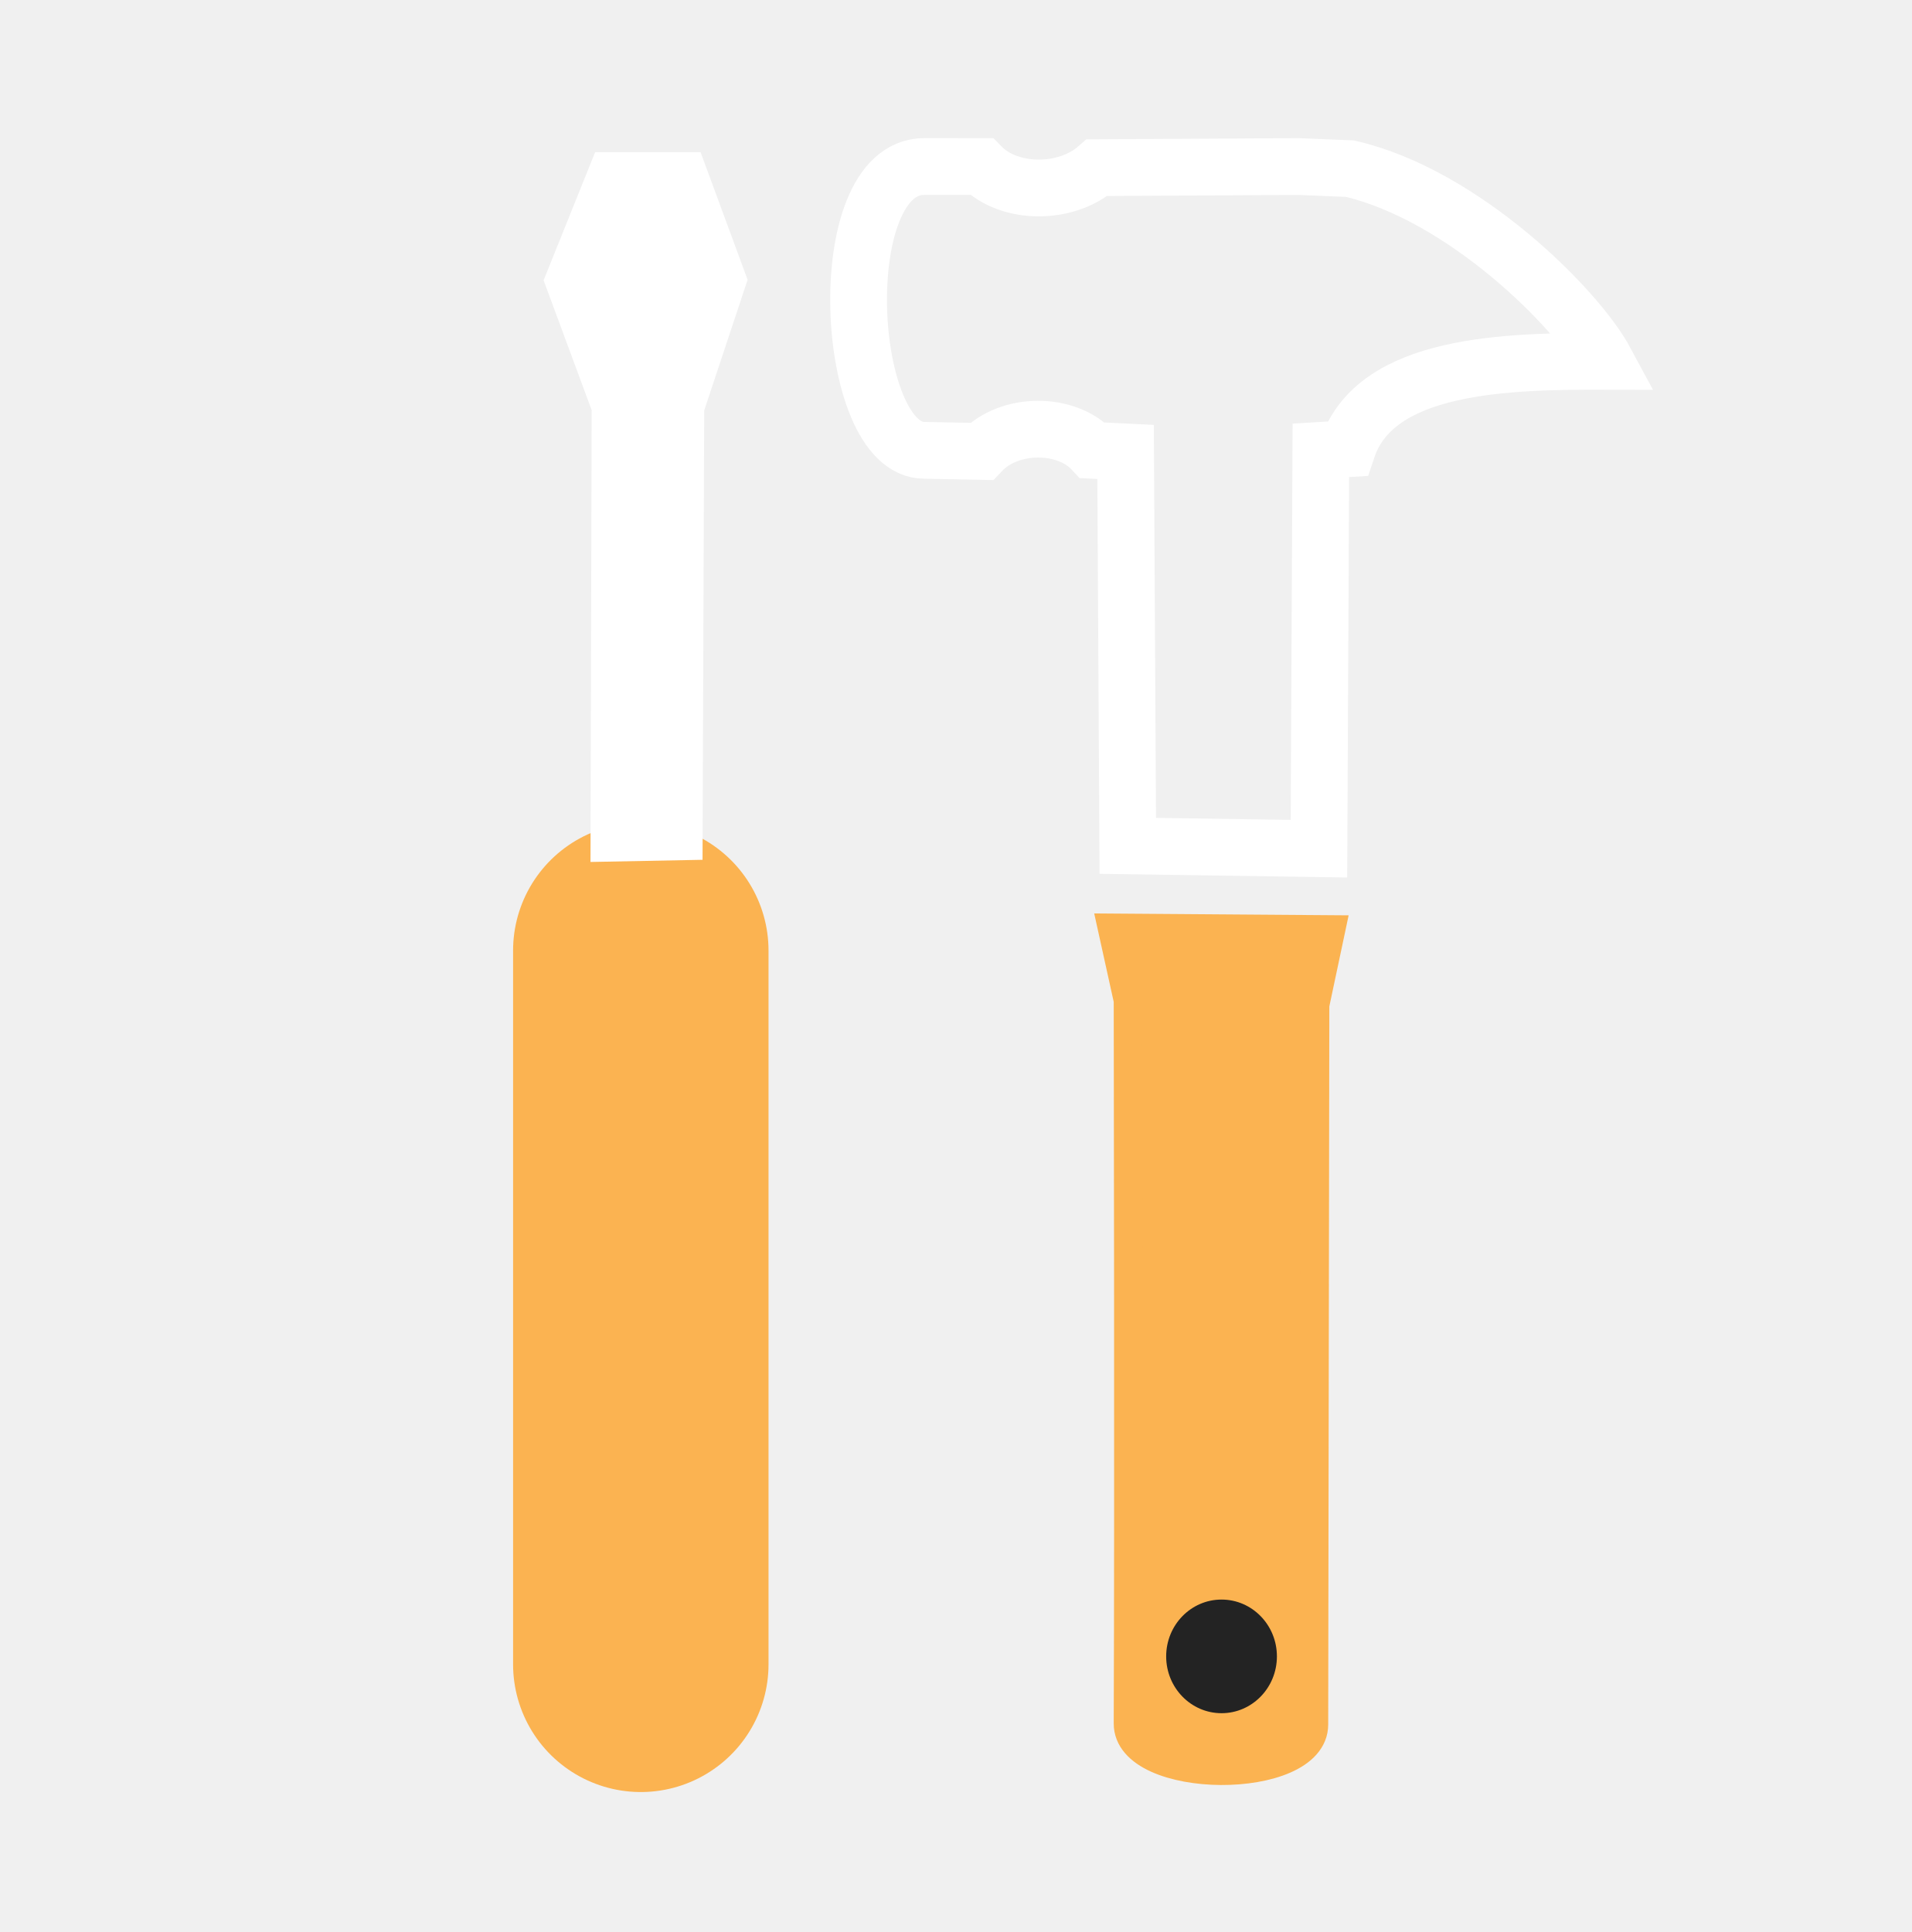
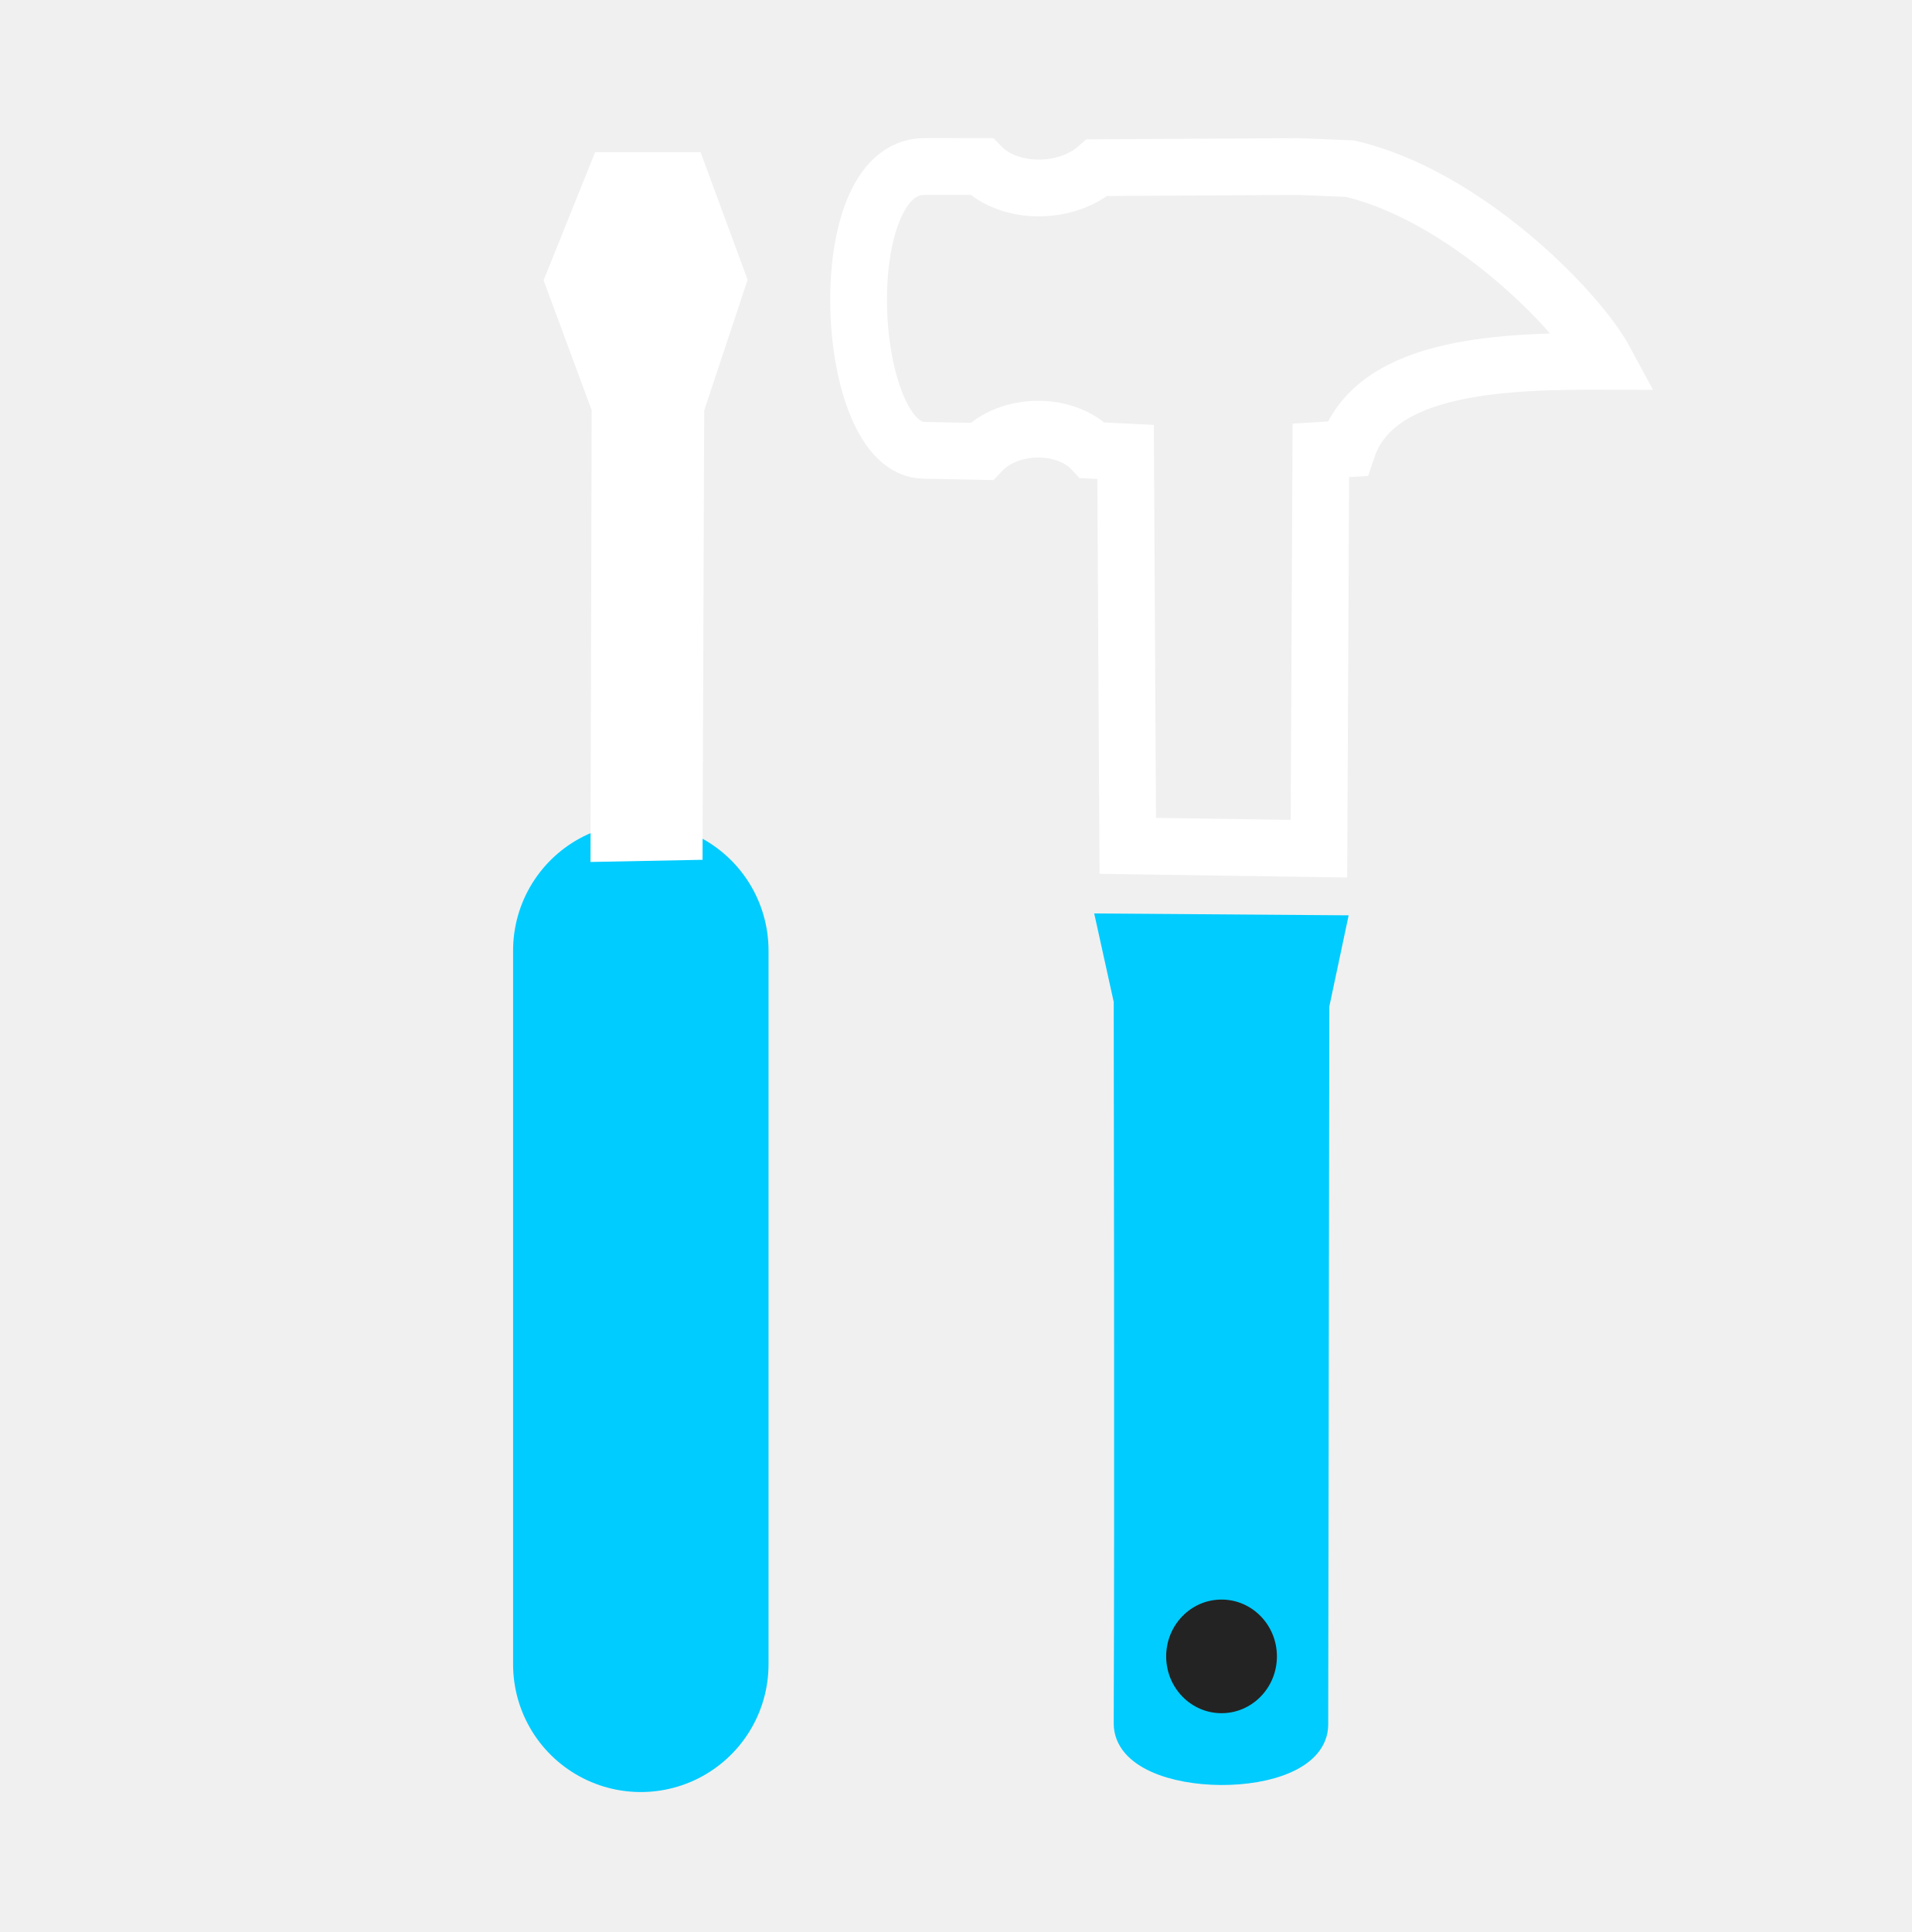
<svg xmlns="http://www.w3.org/2000/svg" width="60.138" height="60.777" viewBox="0 0 60.138 60.777" id="svg4160" version="1.1">
  <defs id="defs4162" />
  <g id="layer1" />
  <g id="layer10" style="display:inline" transform="translate(-3.532845,2.263642)">
    <g transform="matrix(0.8927815,0,0,0.8927815,-10.44976,-12.81786)" id="g61">
-       <path id="path4221" d="m 54.839,44.513 7.725,0.057 L 62,47.231 61.96,72.589 c -0.004,2.199 -6.566,2.159 -6.557,-0.04 0.033,-7.798 -5e-6,-25.479 -5e-6,-25.479 z" style="display:inline;fill:#fbb351;fill-opacity:1;fill-rule:evenodd;stroke:#fbb351;stroke-width:1px;stroke-linecap:butt;stroke-linejoin:miter;stroke-opacity:1" />
-       <path id="path4164" d="M 38.24,45.315 V 70.466" style="fill:none;fill-rule:evenodd;stroke:#fbb351;stroke-width:9;stroke-linecap:round;stroke-linejoin:round;stroke-miterlimit:4;stroke-dasharray:none;stroke-opacity:1" />
+       <path id="path4221" d="m 54.839,44.513 7.725,0.057 L 62,47.231 61.96,72.589 c -0.004,2.199 -6.566,2.159 -6.557,-0.04 0.033,-7.798 -5e-6,-25.479 -5e-6,-25.479 z" style="display:inline;fill:#00ccff;fill-opacity:1;fill-rule:evenodd;stroke:#00ccff;stroke-width:1px;stroke-linecap:butt;stroke-linejoin:miter;stroke-opacity:1" />
+       <path id="path4164" d="M 38.24,45.315 V 70.466" style="fill:none;fill-rule:evenodd;stroke:#00ccff;stroke-width:9;stroke-linecap:round;stroke-linejoin:round;stroke-miterlimit:4;stroke-dasharray:none;stroke-opacity:1" />
      <path id="path4206" d="m 36.969,17.684 -1.618,4.022 1.658,4.479 -0.04,15.499 2.948,-0.057 0.057,-15.424 1.5,-4.515 -1.476,-4.003 z" style="fill:#ffffff;fill-opacity:1;fill-rule:evenodd;stroke:#ffffff;stroke-width:1px;stroke-linecap:butt;stroke-linejoin:miter;stroke-opacity:1" />
      <path id="path4219" d="m 48.228,17.689 c -3.333,0 -2.828,10 0,10 l 2.016,0.04 c 0.984,-1.04 2.984,-1.04 3.911,-0.04 l 1.166,0.057 0.077,13.88 6.736,0.1 0.067,-14.036 0.933,-0.057 c 1,-3 5.611,-3.088 9.095,-3.08 -1.002,-1.863 -5.002,-5.863 -9.005,-6.789 l -1.821,-0.074 -7.087,0.04 c -1.089,0.96 -3.089,0.96 -4.072,-0.04 z" style="fill:none;fill-opacity:1;fill-rule:evenodd;stroke:#ffffff;stroke-width:2;stroke-linecap:butt;stroke-linejoin:miter;stroke-miterlimit:4;stroke-dasharray:none;stroke-opacity:1" />
      <ellipse ry="2.002" rx="1.951" cy="70.186" cx="58.702" id="path4184-4" style="fill:#232323;fill-opacity:1;stroke:none;stroke-width:4;stroke-linecap:round;stroke-linejoin:round;stroke-miterlimit:4;stroke-dasharray:none;stroke-opacity:1" />
    </g>
  </g>
</svg>
